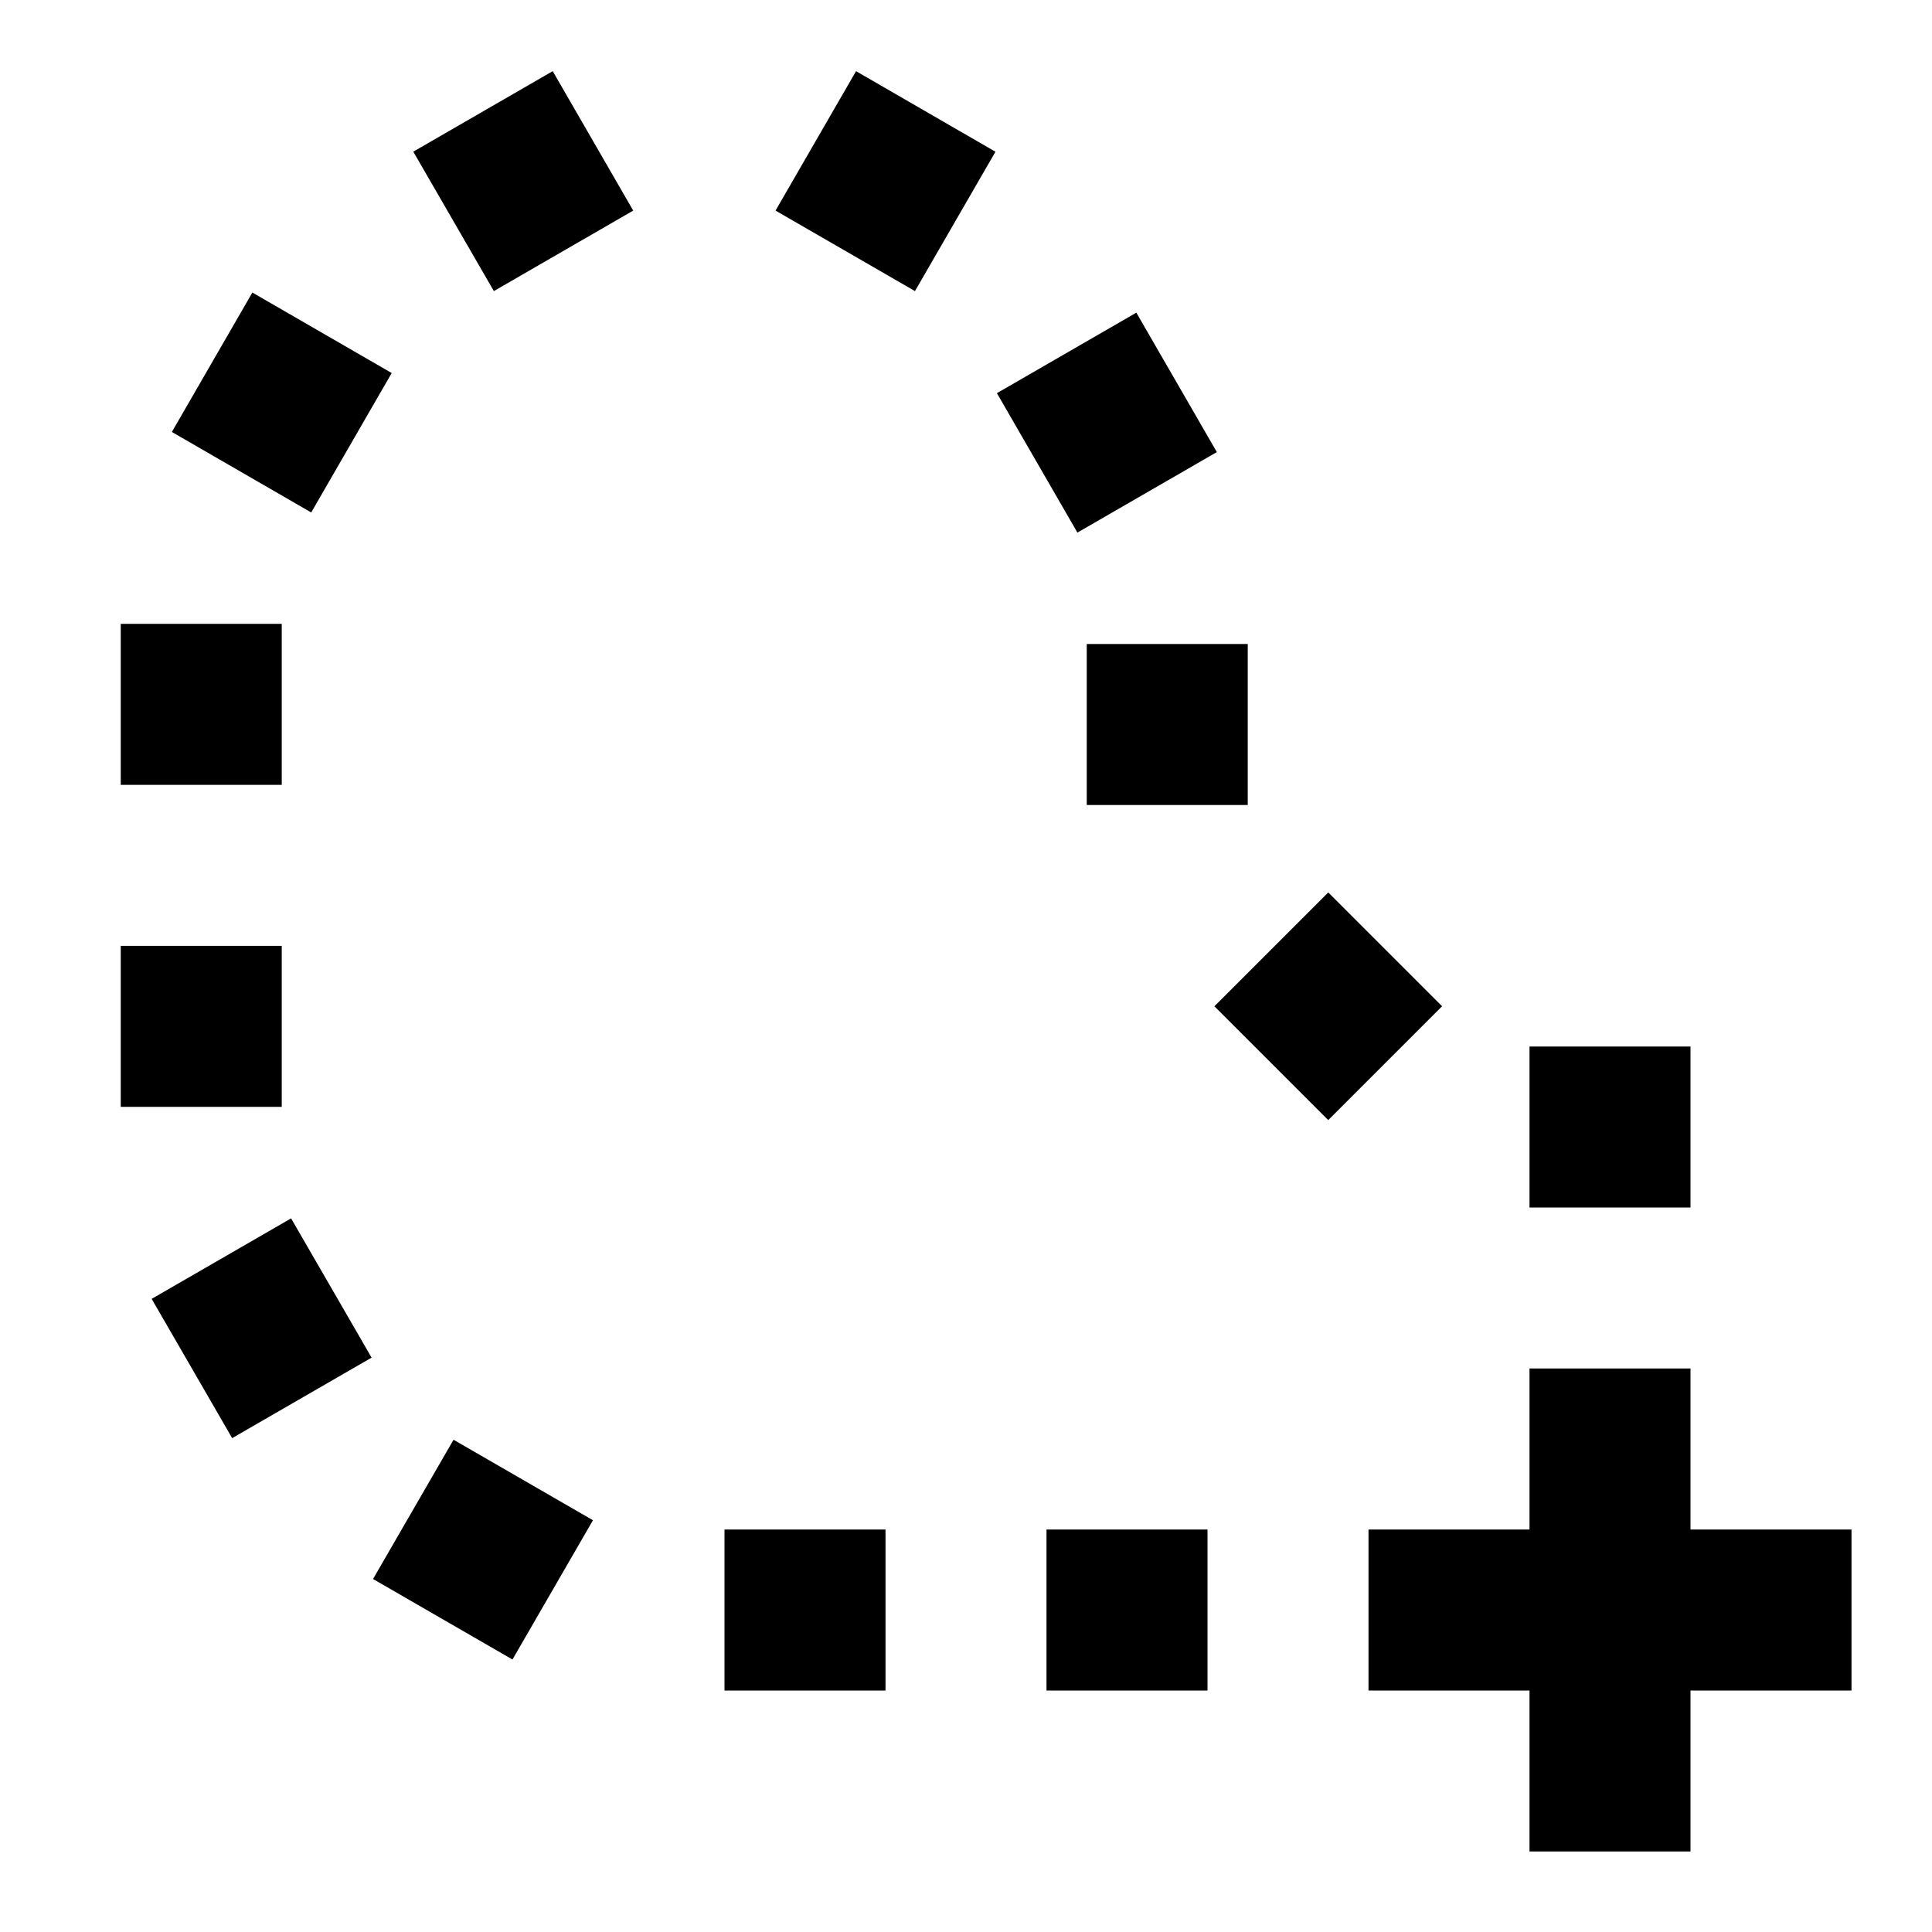
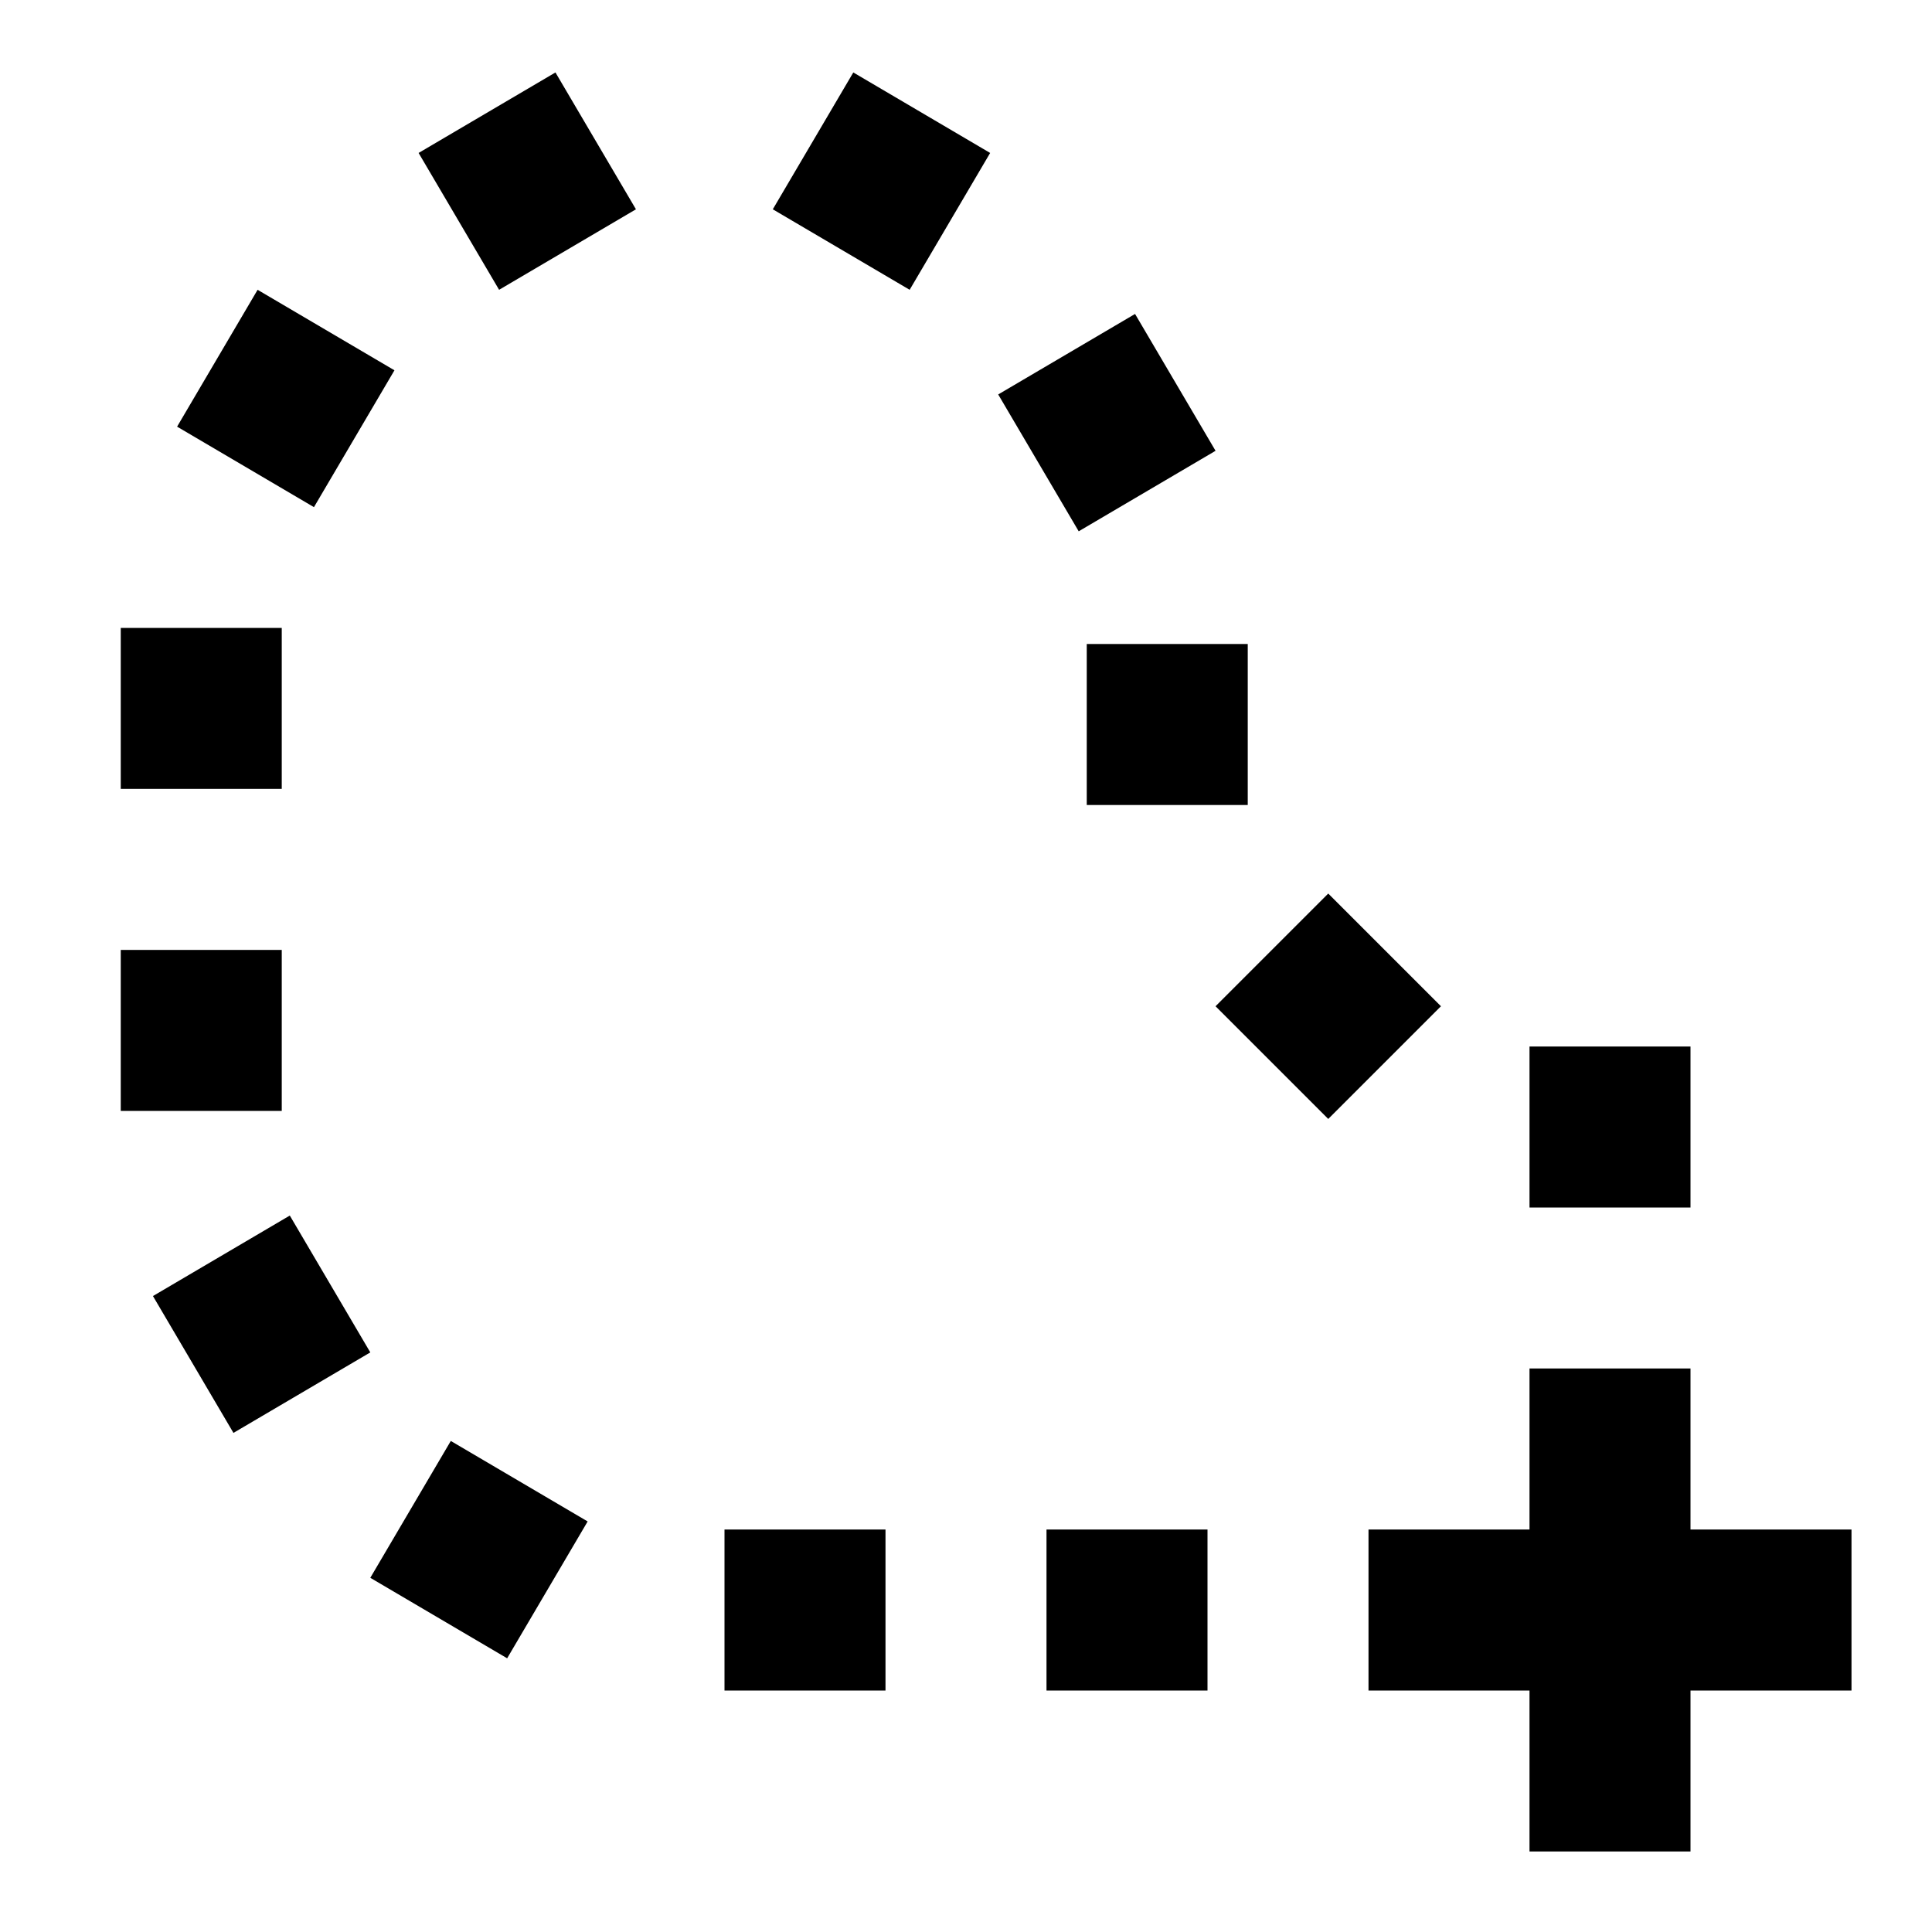
- <svg xmlns="http://www.w3.org/2000/svg" width="24px" height="24px" viewBox="0 0 24 24">
-   <path id="icon" d="M21,15h-2v-2h2V15z M17.914,12.5L16.5,11.086L15.086,12.5l1.414,1.414L17.914,12.5z M14.116,3.884l-1.732,1 l1,1.732l1.732-1L14.116,3.884z M15.5,8h-2v2h2V8z M10.634,0.884l-1,1.732l1.732,1l1-1.731L10.634,0.884z M7.866,2.616l-1-1.732 l-1.732,1l1.001,1.732L7.866,2.616z M4.866,4.634l-1.731-1l-1,1.732l1.731,1L4.866,4.634z M3.5,7.75h-2v2h2V7.75z M3.5,11.75h-2v2h2 V11.75z M3.616,15.135l-1.732,1l1,1.73l1.732-1L3.616,15.135z M5.634,17.885l-1,1.73l1.732,1l1-1.73L5.634,17.885z M11,19H9v2h2V19z M15,19h-2v2h2V19z M23,19v2h-2v2h-2v-2h-2v-2h2v-2h2v2H23z" />
+ <svg xmlns="http://www.w3.org/2000/svg" width="24" height="24" viewBox="0 0 24 24">
+   <path id="icon" d="M21 15h-2v-2h2V15zM17.9 12.5L16.5 11.1 15.1 12.5l1.4 1.4L17.9 12.5zM14.1 3.9l-1.7 1 1 1.7 1.7-1L14.1 3.9zM15.5 8h-2v2h2V8zM10.6 0.9l-1 1.7 1.7 1 1-1.7L10.6 0.9zM7.9 2.6l-1-1.7 -1.7 1 1 1.7L7.9 2.6zM4.9 4.6l-1.7-1 -1 1.7 1.7 1L4.9 4.6zM3.5 7.8h-2v2h2V7.8zM3.5 11.8h-2v2h2V11.8zM3.6 15.1l-1.7 1 1 1.7 1.7-1L3.6 15.1zM5.6 17.9l-1 1.7 1.7 1 1-1.7L5.6 17.9zM11 19H9v2h2V19zM15 19h-2v2h2V19zM23 19v2h-2v2h-2v-2h-2v-2h2v-2h2v2H23z" />
</svg>
